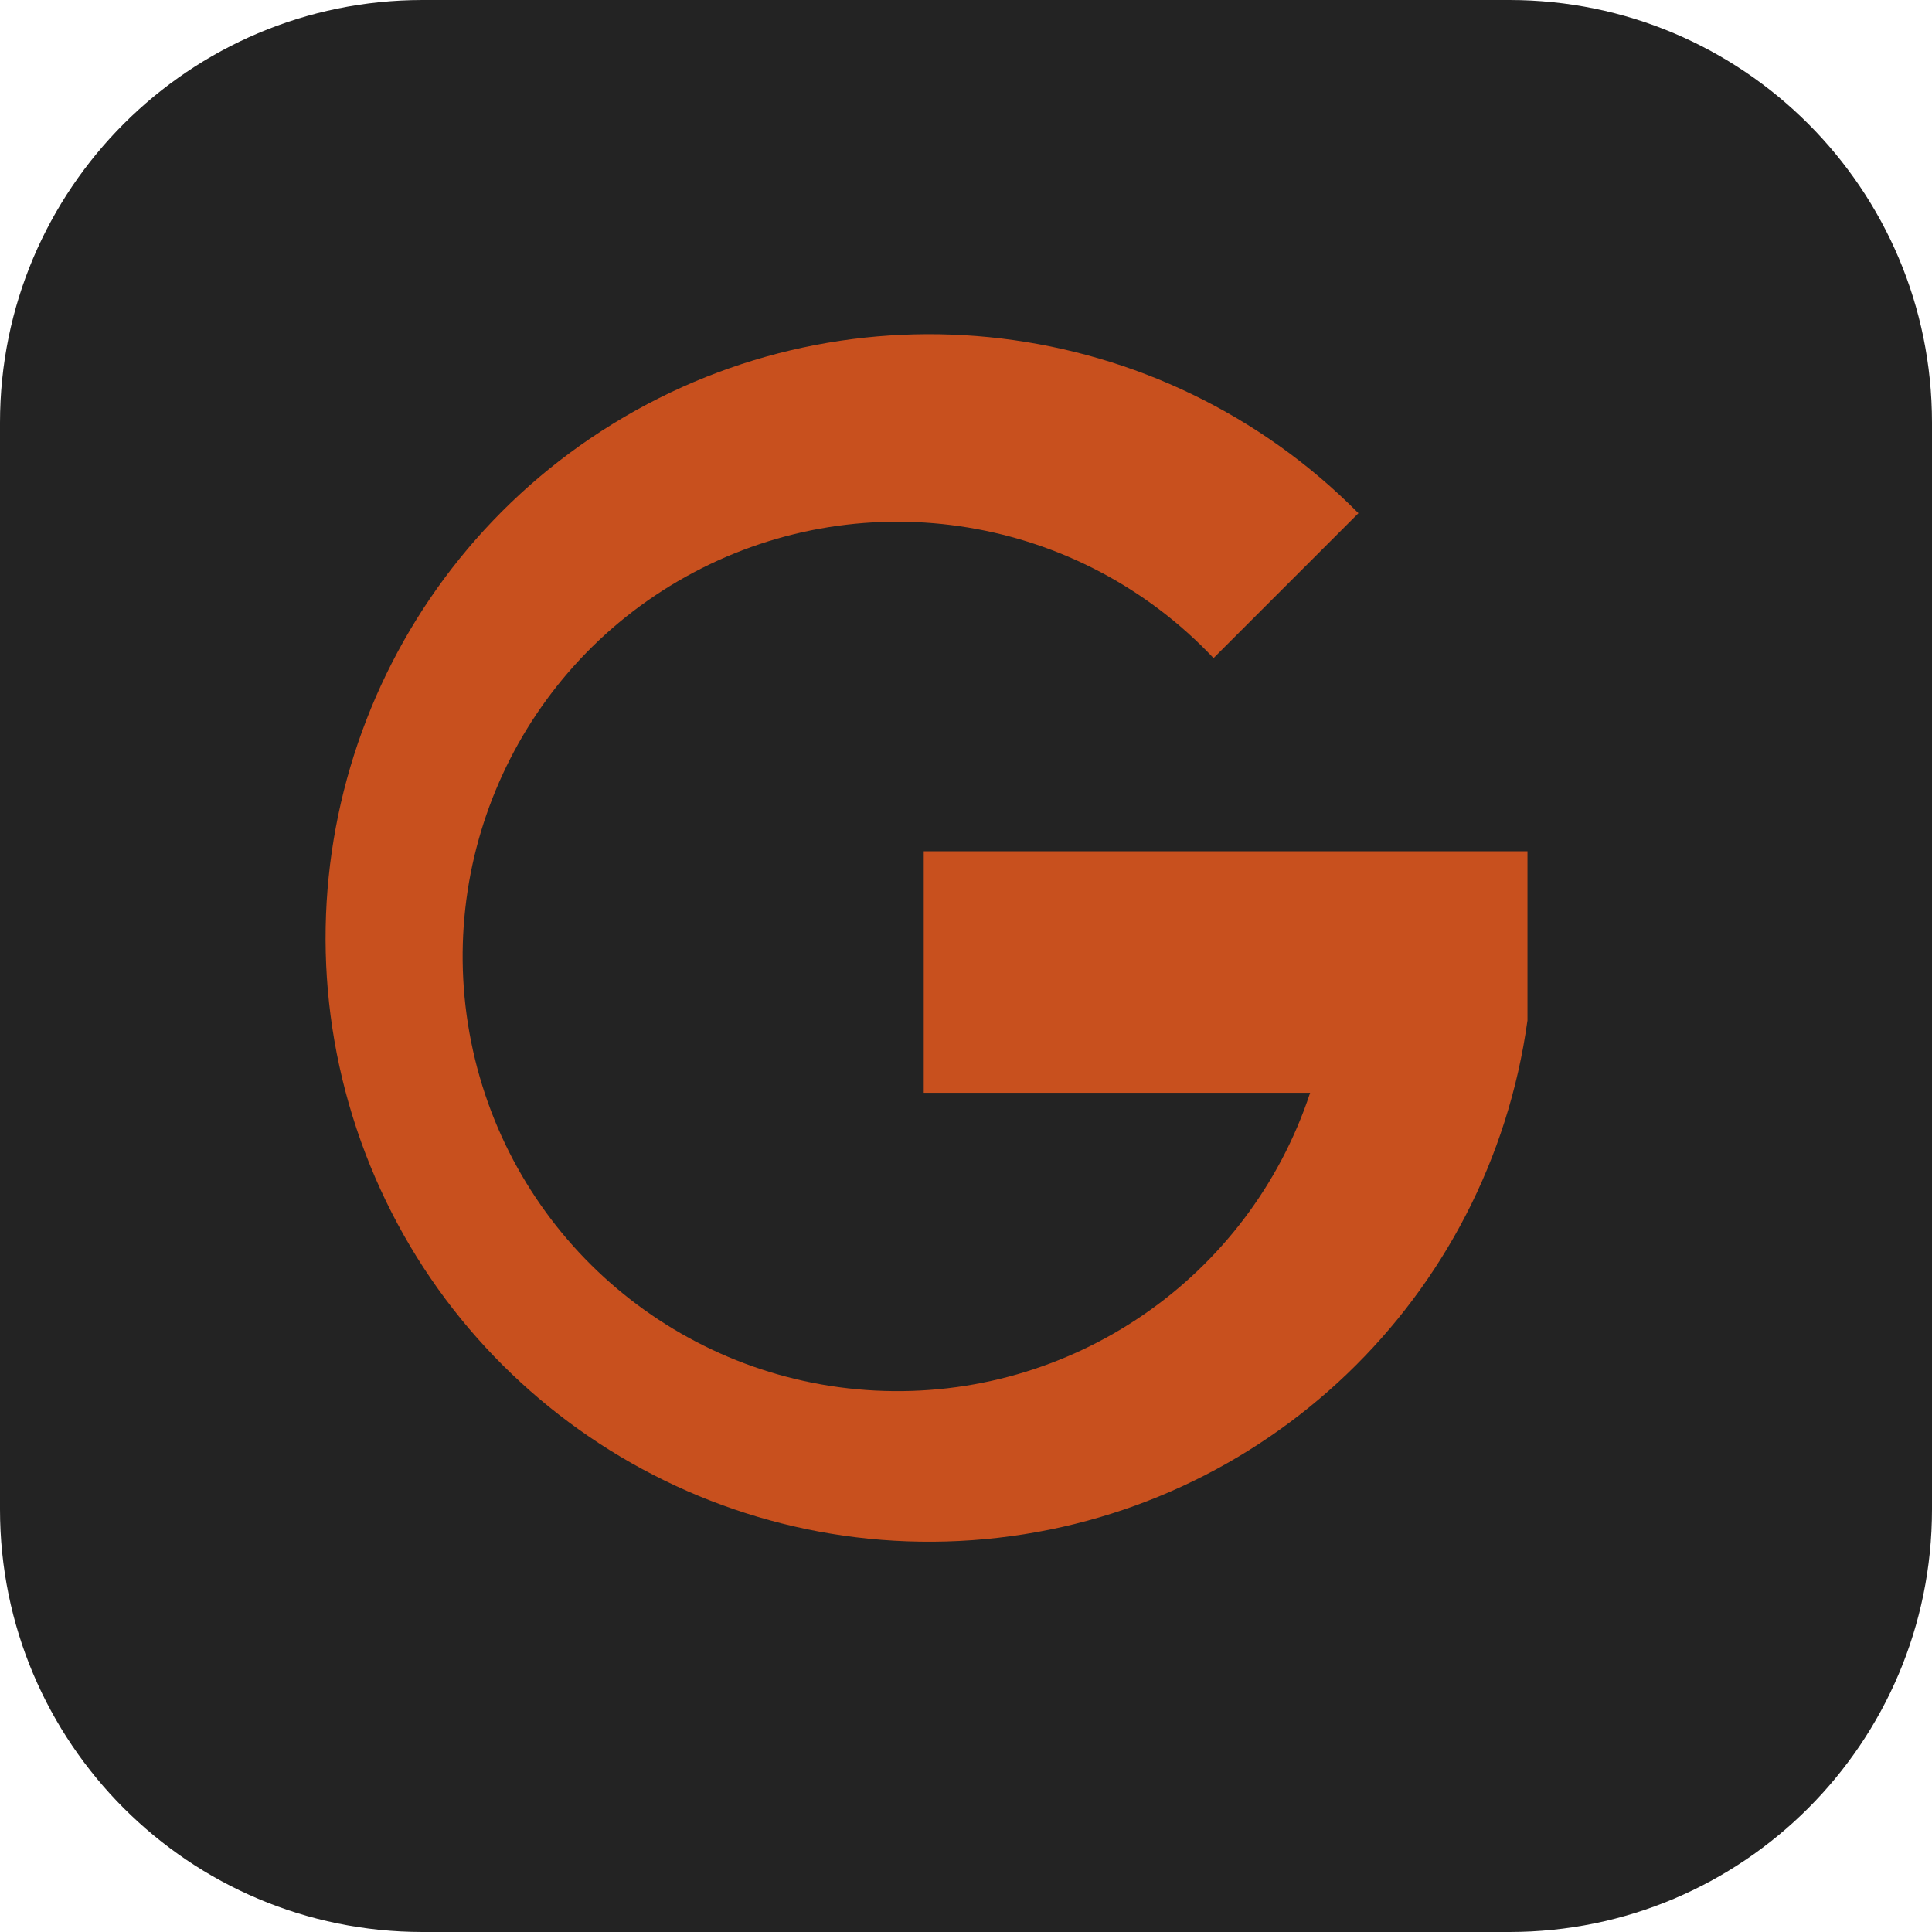
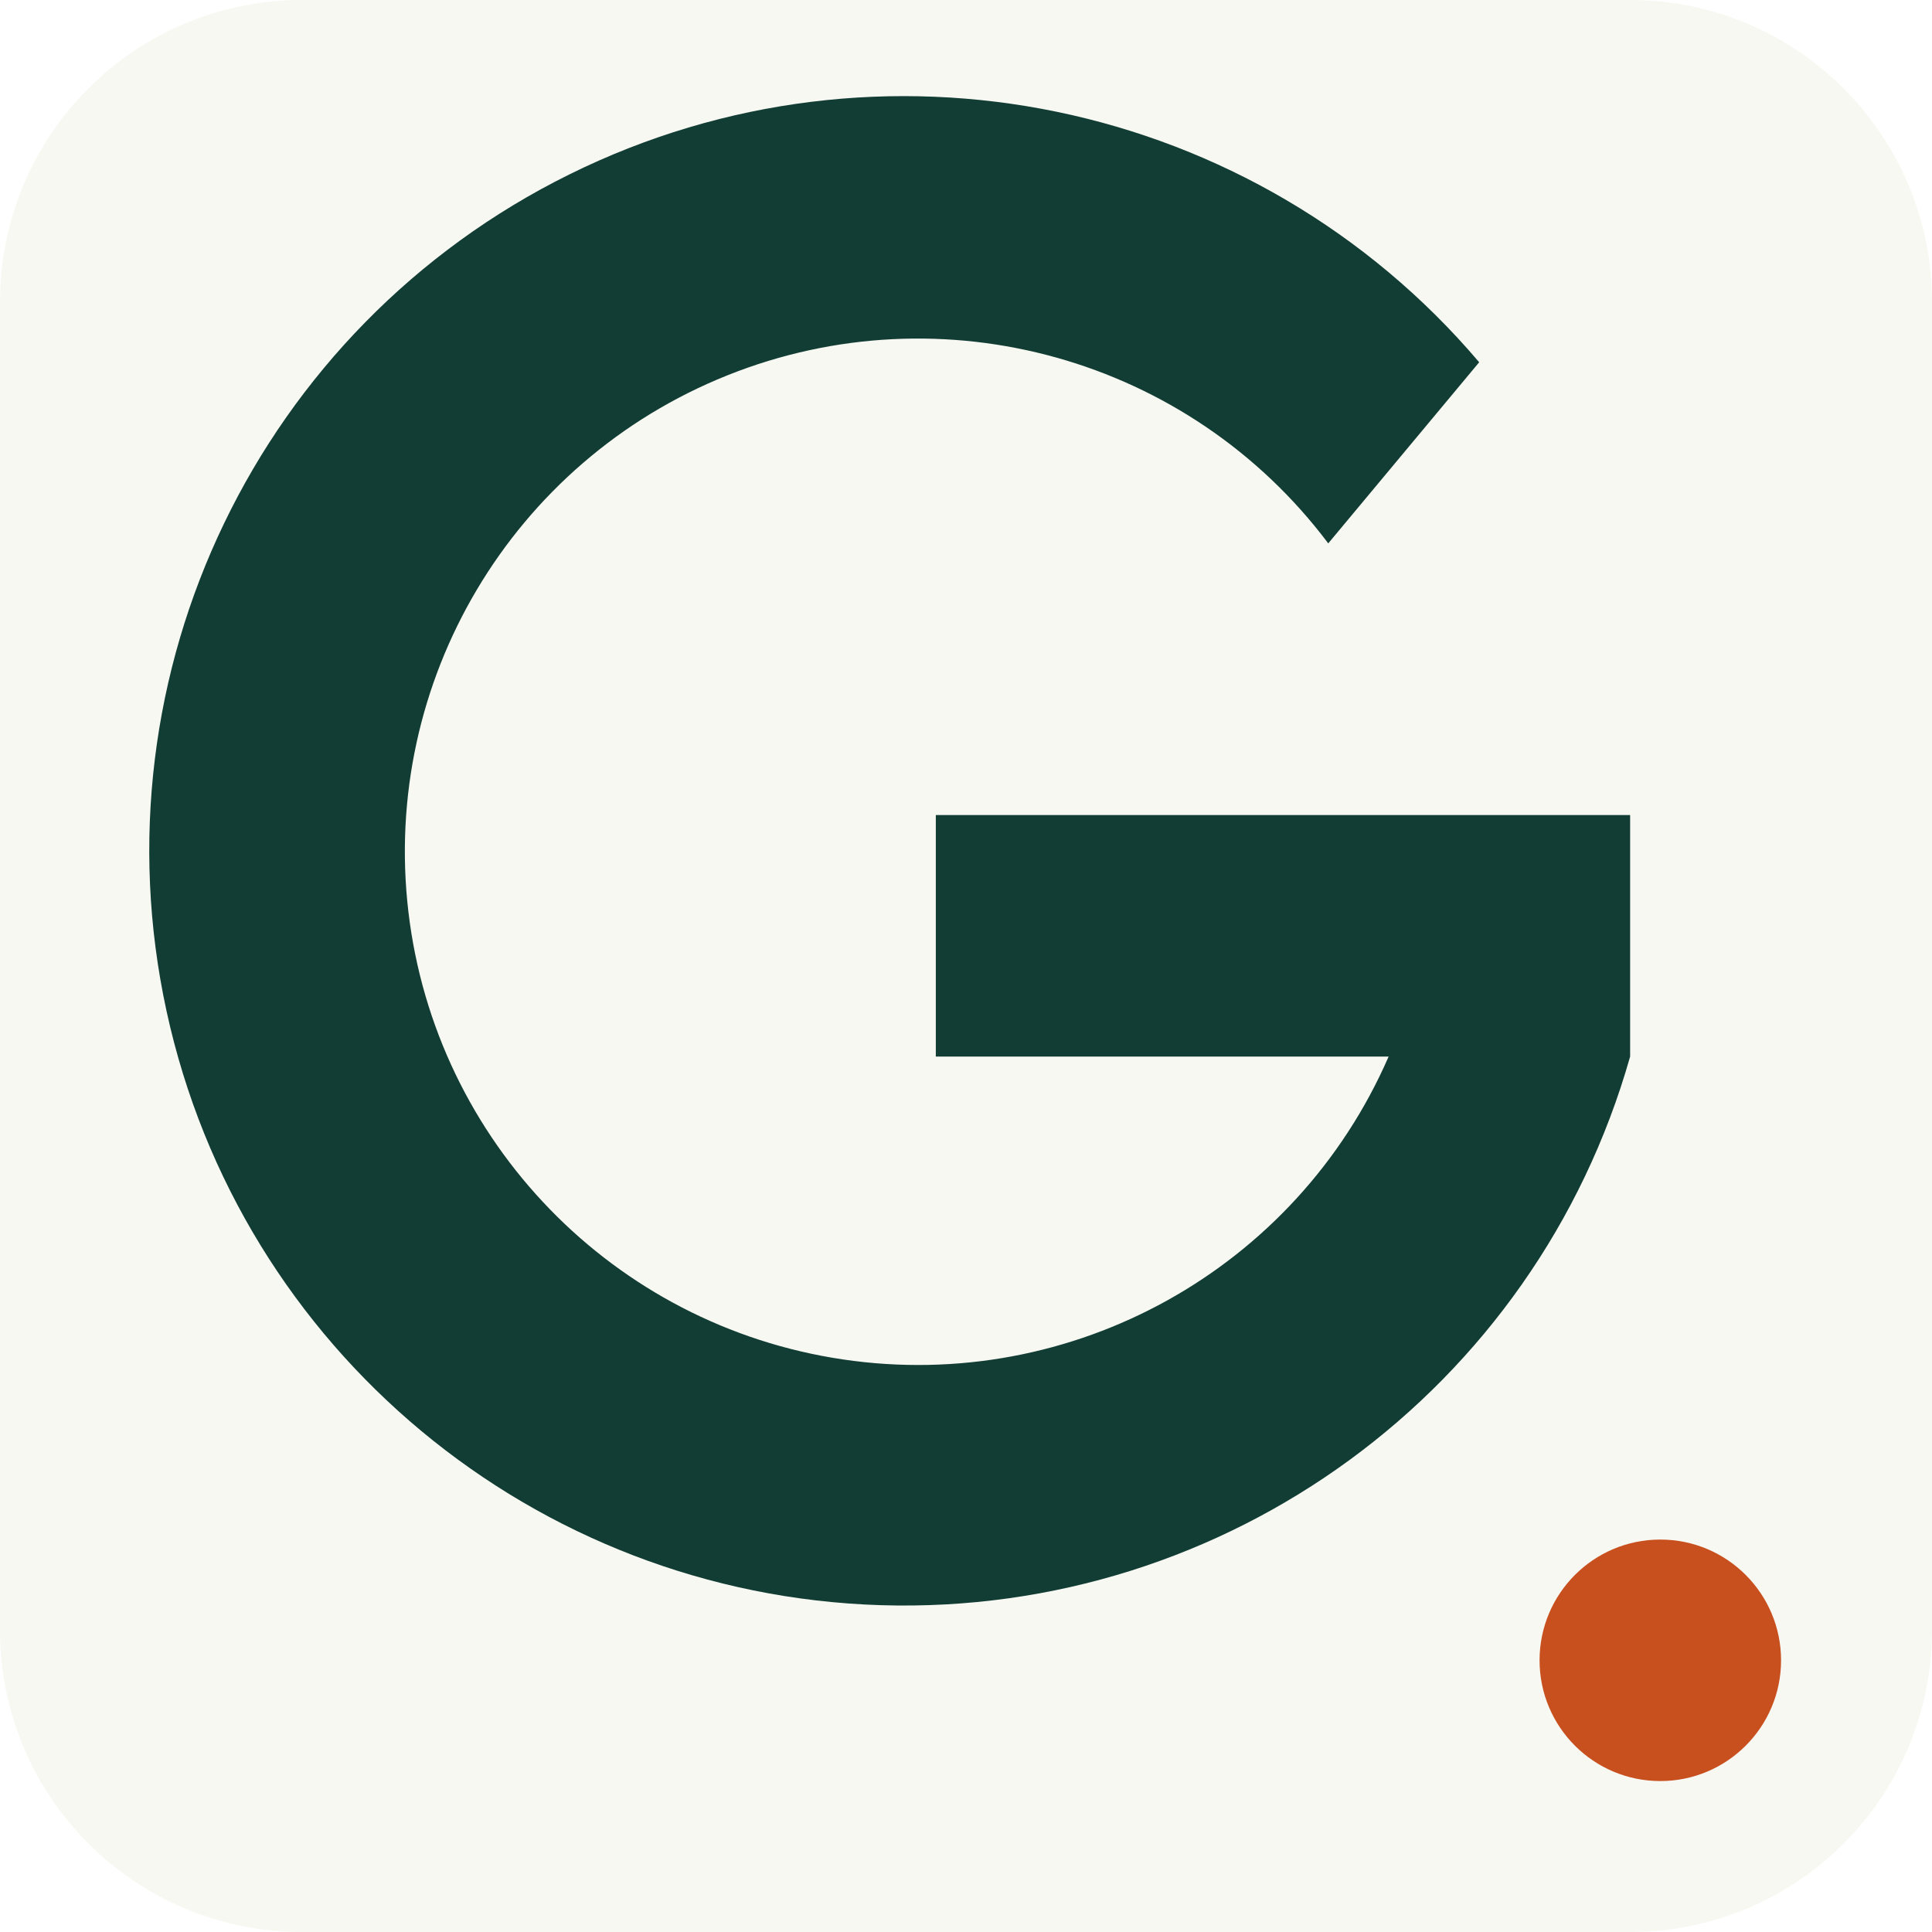
<svg xmlns="http://www.w3.org/2000/svg" viewBox="0 0 64 64">
-   <rect width="64" height="64" rx="14" fill="#232323" />
-   <path d="M44 21a18 18 0 1 0 4 18H32V29h25v7a25 25 0 1 1-7-21Z" transform="translate(5 5) scale(.8)" fill="#c8501e" />
+   <rect width="64" height="64" rx="10" fill="#f8f8f2" />
+   <path d="M38 12A17 17 0 1 0 40 29H25V21H48V29A25 25 0 1 1 43 6Z" transform="translate(6 6)" fill="#123d35" />
+   <circle cx="55" cy="55" r="4" fill="#c8501e" />
</svg>
